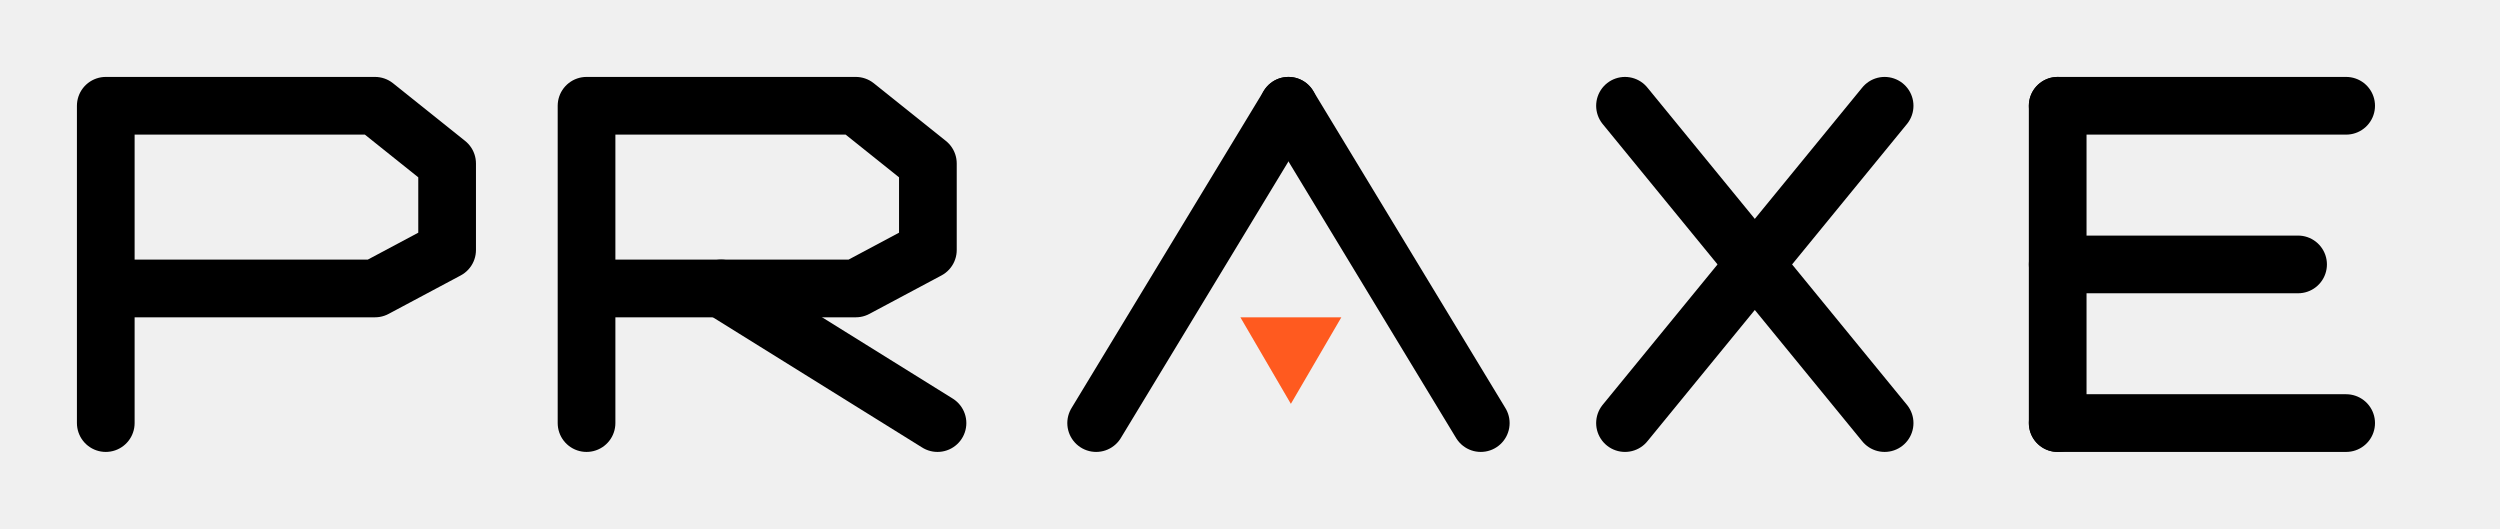
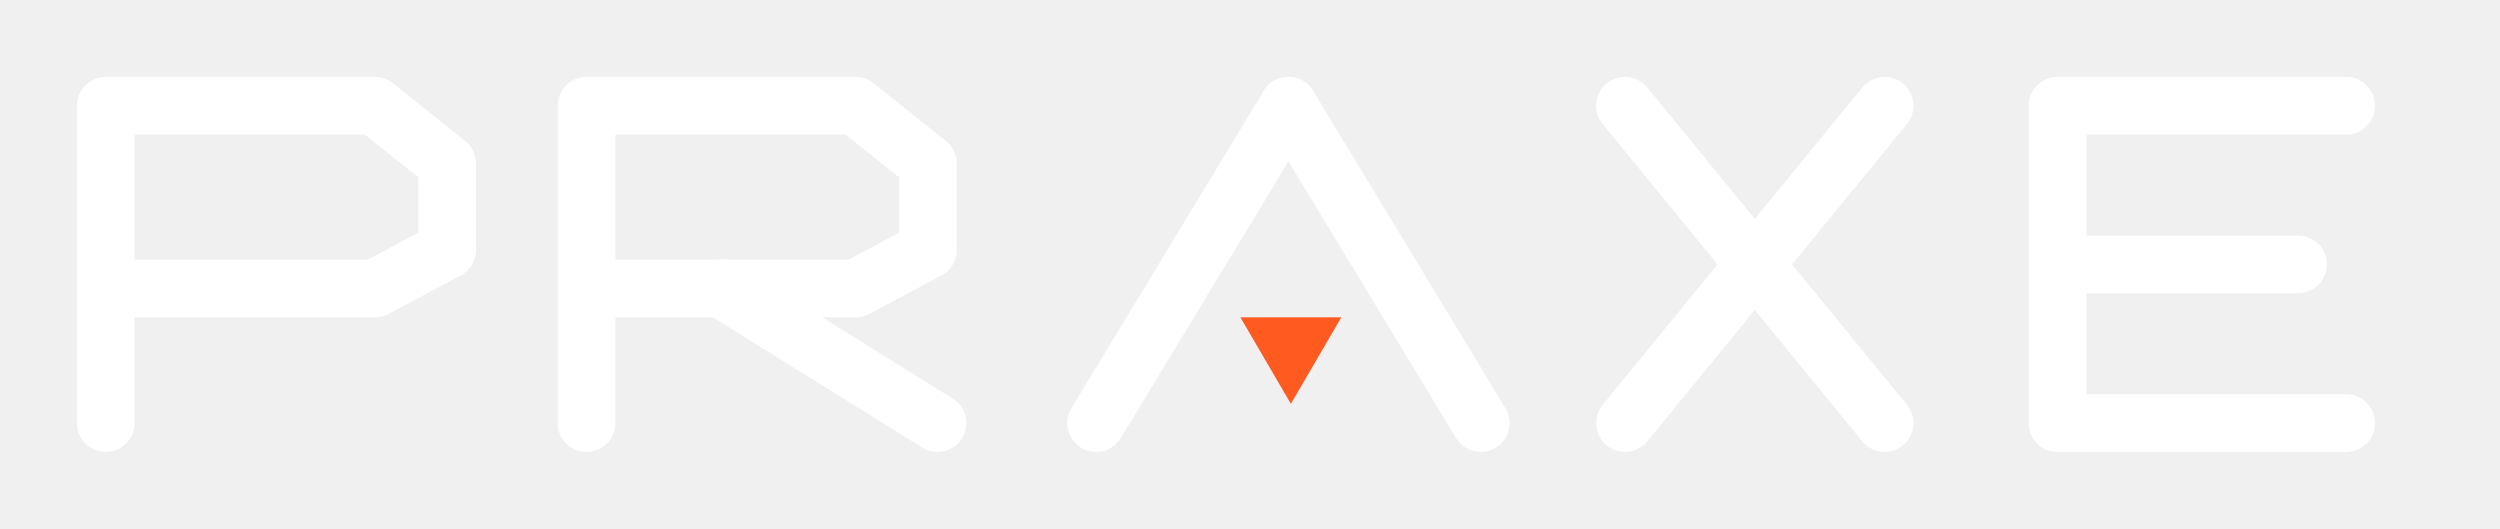
<svg xmlns="http://www.w3.org/2000/svg" viewBox="0 0 520 110" role="img" aria-labelledby="title desc">
-   <g fill="none" stroke="#000000" stroke-width="12" stroke-linecap="round" stroke-linejoin="round">
+   <g fill="none" stroke="#ffffff" stroke-width="12" stroke-linecap="round" stroke-linejoin="round">
    <path d="M 22 88 L 22 22 L 78 22 L 93 34 L 93 52 L 78 60 L 22 60" />
    <path d="M 122 88 L 122 22 L 178 22 L 193 34 L 193 52 L 178 60 L 122 60" />
    <path d="M 150 60 L 195 88" />
    <path d="M 228 88 L 268 22" />
    <path d="M 268 22 L 308 88" />
    <path d="M 338 22 L 392 88" />
    <path d="M 392 22 L 338 88" />
    <path d="M 428 22 L 428 88" />
    <path d="M 428 22 L 488 22" />
    <path d="M 428 55 L 478 55" />
    <path d="M 428 88 L 488 88" />
  </g>
  <polygon points="258,66 279,66 268.5,84" fill="#ff5a1f" />
</svg>
